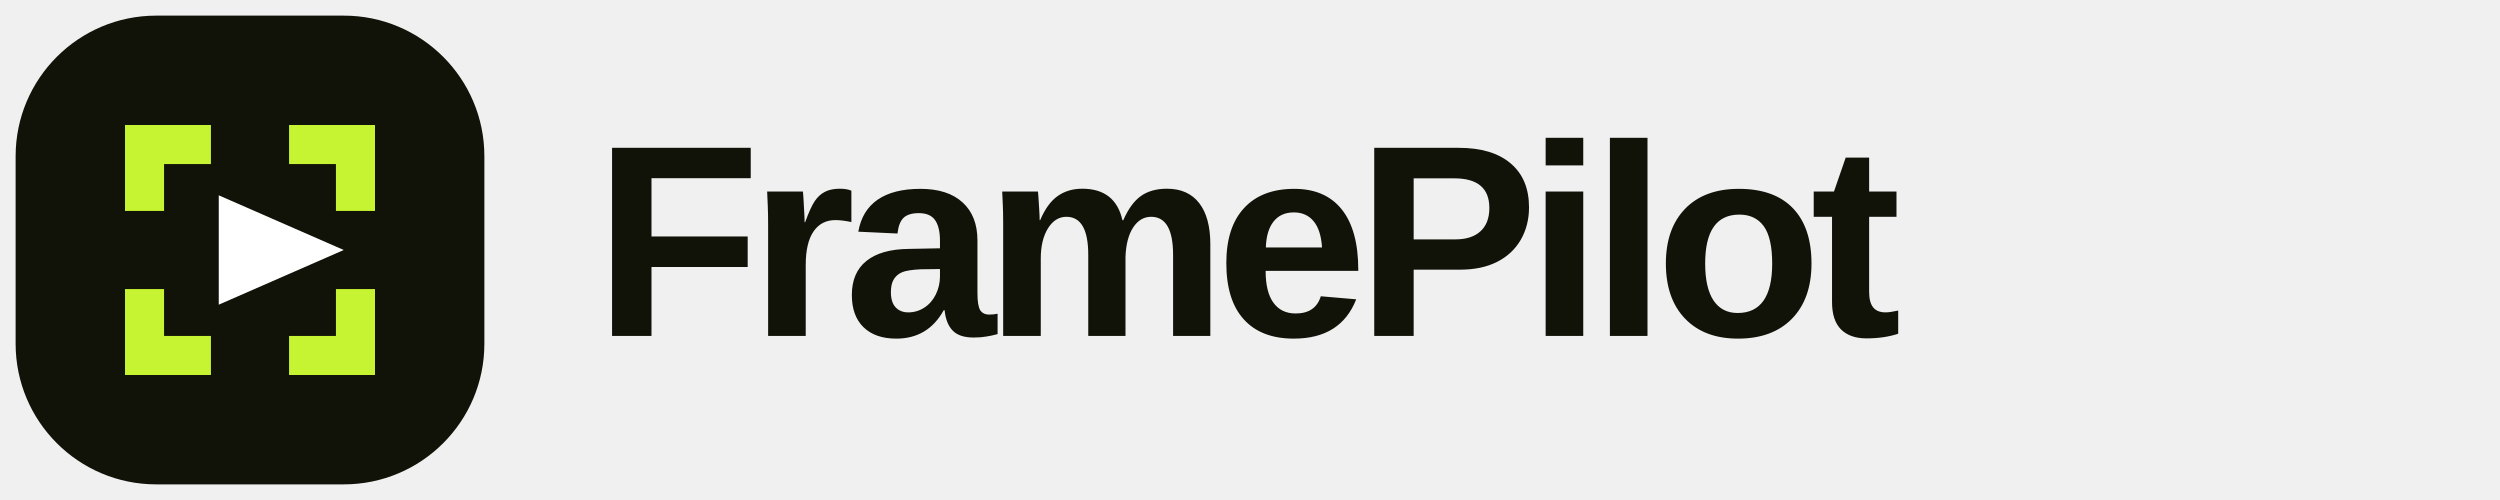
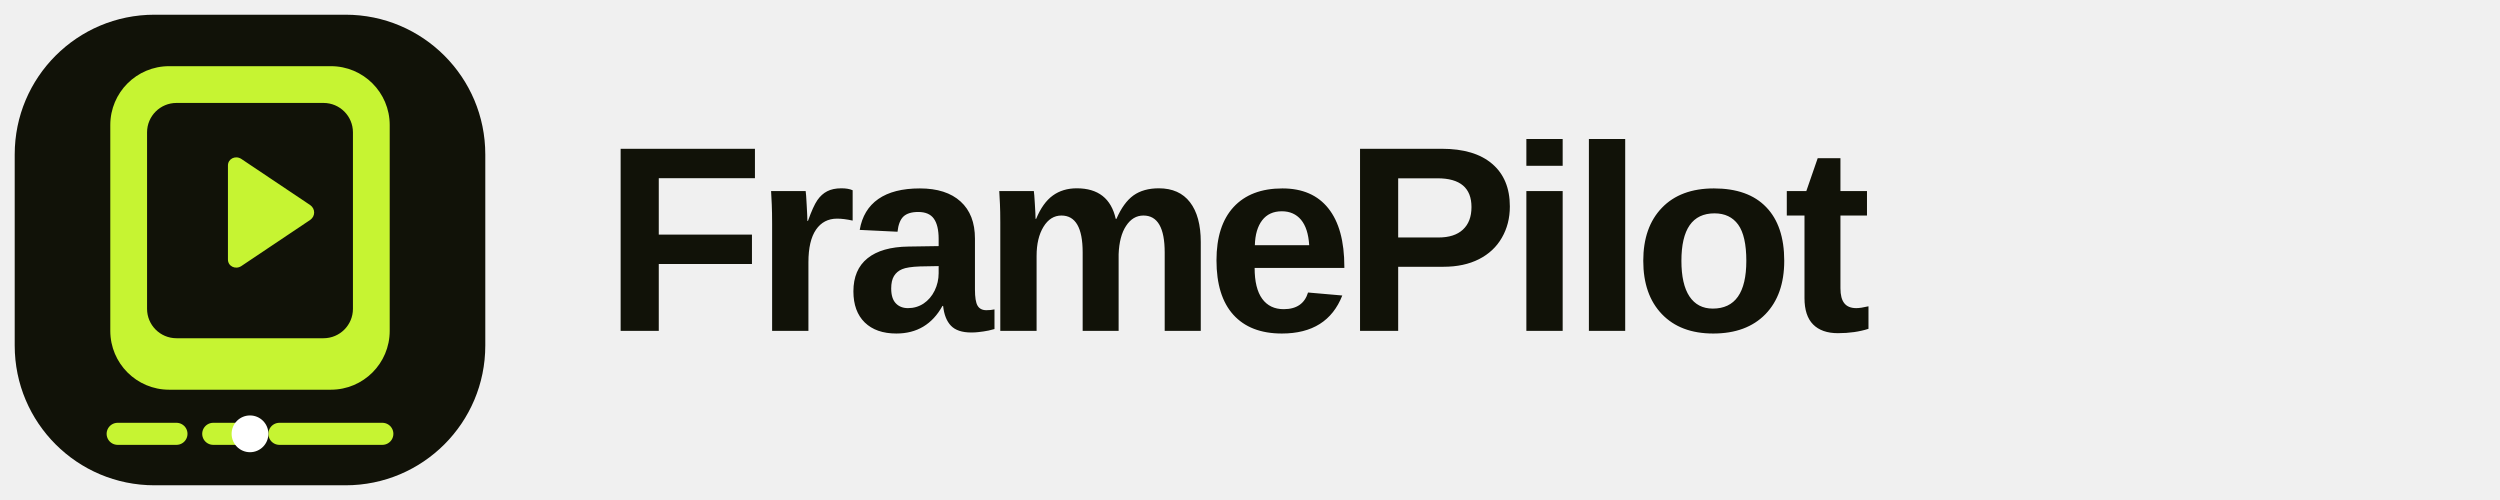
- <svg xmlns="http://www.w3.org/2000/svg" width="320" height="64" viewBox="0 0 320 64" fill="none" role="img" aria-labelledby="title">
-   <rect x="2" y="2" width="60" height="60" rx="18" fill="#111208" />
-   <path d="M16 27V16h11v5h-6v6zm21-11h11v11h-5v-6h-6zM16 37h5v6h6v5H16zm27 6v-6h5v11H37v-5z" fill="#C6F432" />
-   <path d="m28 25 16 7-16 7z" fill="#fff" />
-   <text x="76" y="43" fill="#111208" font-family="Arial,Helvetica,sans-serif" font-size="35" font-weight="700" letter-spacing="-1.5">FramePilot</text>
+ <svg xmlns="http://www.w3.org/2000/svg" width="340" height="68" viewBox="0 0 340 68" fill="none" role="img" aria-labelledby="title">
+   <rect x="2" y="2" width="64" height="64" rx="19" fill="#111208" />
+   <rect x="15" y="9" width="38" height="44" rx="8" fill="#C6F432" />
+   <rect x="20" y="14" width="28" height="32" rx="4" fill="#111208" />
+   <path d="M31 22.5c0-.9 1-1.4 1.8-.9l9.4 6.3c.7.5.7 1.5 0 2l-9.4 6.3c-.8.5-1.8 0-1.8-.9z" fill="#C6F432" />
+   <path d="M16 59h8m5 0h4m5 0h14" stroke="#C6F432" stroke-width="3" stroke-linecap="round" />
+   <circle cx="34" cy="59" r="2.5" fill="#fff" />
+   <text x="82" y="45" fill="#111208" font-family="Arial,Helvetica,sans-serif" font-size="36" font-weight="700" letter-spacing="-1.5">FramePilot</text>
</svg>
